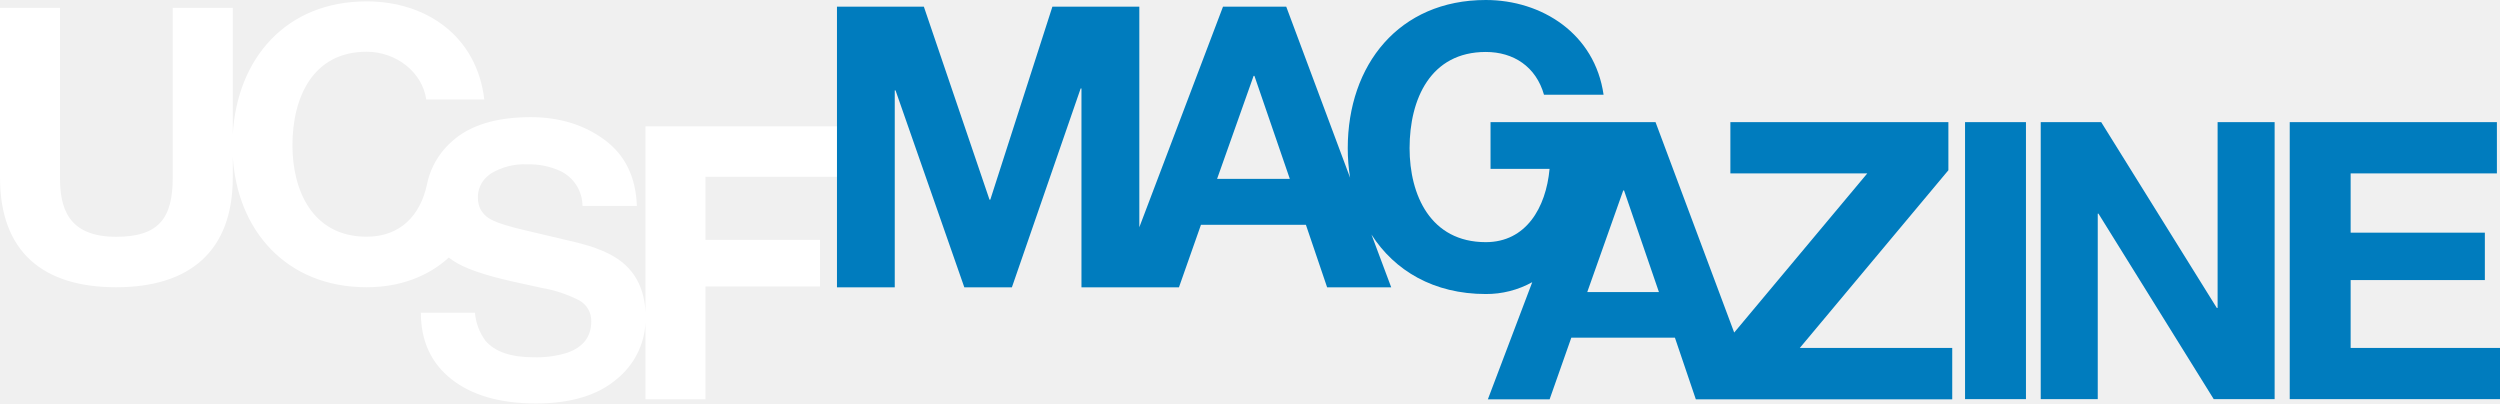
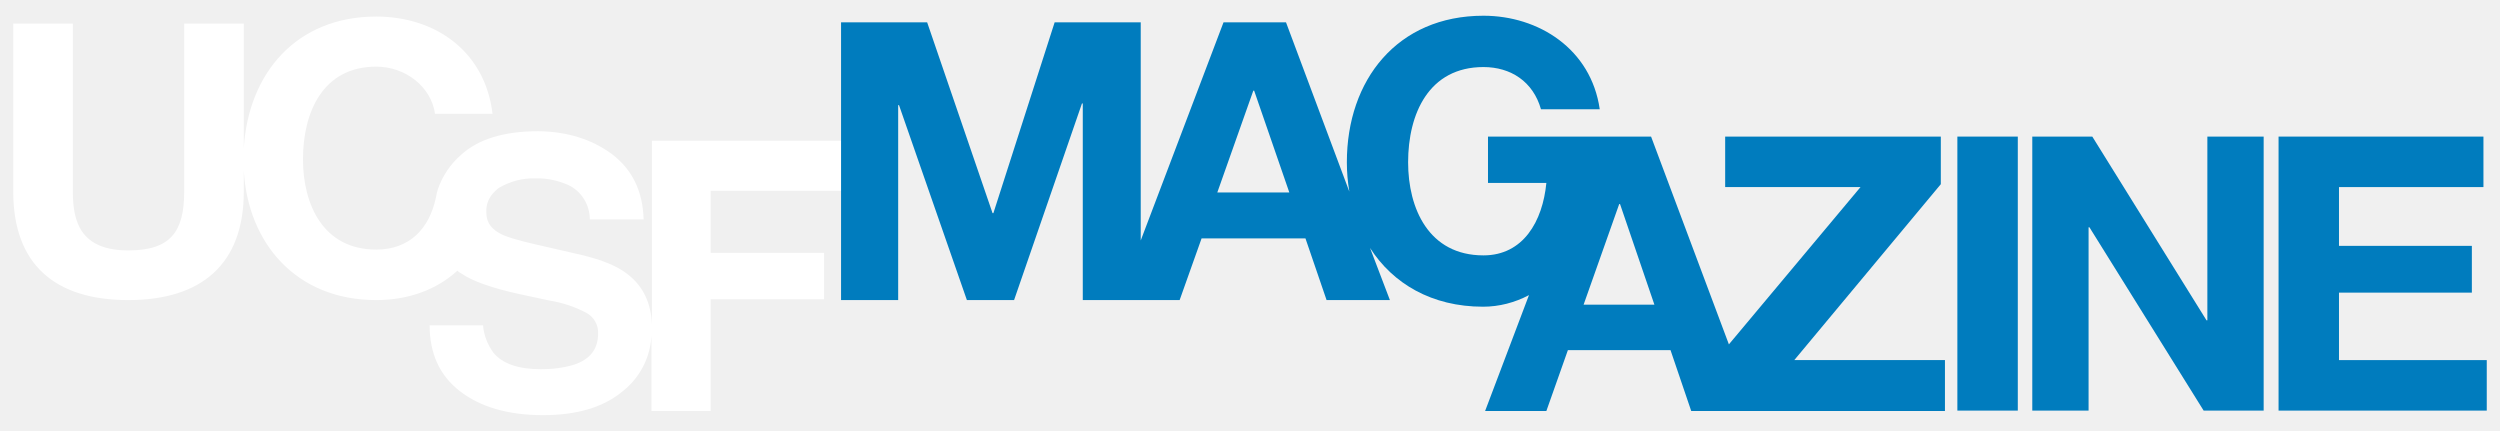
- <svg xmlns="http://www.w3.org/2000/svg" viewBox="0 0 597.57 96.4">
-   <g id="Layer_2" data-name="Layer 2">
-     <g id="UCSF_Magazine_Logo" data-name="UCSF Magazine Logo">
-       <path d="M200.15 42.26V30.2h-45.86v44.43c-.25-5.21-2.15-9.25-5.75-12.09q-3.73-2.94-11.21-4.7L126 55.16c-4.39-1-7.26-1.92-8.61-2.69a5.83 5.83 0 01-2.63-2.64 6.21 6.21 0 01-.53-2.53 6.57 6.57 0 012.09-5l.09-.08a9.19 9.19 0 011-.79 15.44 15.44 0 018.59-2.15 17.88 17.88 0 018 1.63 9.28 9.28 0 015.23 8.31h13q-.36-10.33-7.68-15.76T126.9 28q-12.42 0-18.83 5.76a18.77 18.77 0 00-5.46 8.2 18 18 0 00-.54 2.07c-1.58 7.47-6.39 12.55-14.44 12.55-12.89 0-17.73-11-17.73-21.83 0-11.42 4.84-22.38 17.73-22.38 7.12 0 13.34 4.93 14.25 11.41h13.88C114 8.73 102 .33 87.62.33 68.36.33 56.68 14 55.64 32.1V1.88H41.29v40.56c0 9.68-3.29 14.16-13.52 14.16-11.6 0-13.43-7-13.43-14.16V1.88H0v40.56c0 17.72 10.23 26.22 27.77 26.22s27.87-8.59 27.87-26.22v-5.08c1 17.59 12.72 31.3 32 31.3 7.91 0 14.66-2.55 19.63-7.1q.47.38 1 .72 3.87 2.68 14.22 5l7 1.54a30.87 30.87 0 019 3 5.55 5.55 0 012.84 5q0 5.5-5.79 7.52a25 25 0 01-8 1.06q-8.17 0-11.54-4a13.07 13.07 0 01-2.47-6.64H100.6q0 10.13 7.34 15.9t20.13 5.78q12.54 0 19.4-5.87a18.54 18.54 0 006.82-13.35v18.21h14.34V68.48H196V57.33h-27.37V42.26z" fill="#FFF" />
-       <path d="M465.72 40.69V29.2h-52.11v12.24h32.73l-31.82 38.05-18.8-50.29h-39.44v11.17h14.11c-.85 9.31-5.65 17.51-15.24 17.51-13.24 0-18.22-11.28-18.22-22.46 0-11.74 5-23 18.22-23 6.62 0 12 3.5 13.91 10.23h14.24C381.23 8.07 368.55 0 355.15 0c-20.76 0-33 15.5-33 35.42a44 44 0 00.56 7.06L307.45 1.6h-15.12l-20 52.72V1.6h-20.78l-14.84 46.13h-.19L220.83 1.6h-20.77v67.08h13.81V21.61h.19l16.44 47.07h11.37l16.44-47.54h.19v47.54h23.3l5.26-14.94h25.09l5.07 14.94h15.32l-4.72-12.61c5.52 8.63 14.89 14.21 27.33 14.21a22.67 22.67 0 0011.1-2.83l-10.61 28h14.76l5.19-14.74h24.76l5 14.74h61.29V83.16h-36.43zm-174.8 2.06l8.73-24.62h.19l8.46 24.62zm88.48 27.06l8.6-24.29h.19l8.34 24.29zm90.3-40.61h14.56v66.21H469.7zm60.37 44.41h-.19L502.25 29.2h-14.46v66.2h13.63V51.08h.18l27.54 44.32h14.56V29.2h-13.63v44.41zm31.8 9.55V66.94h32.08V55.62h-32.08V41.44h34.96V29.2h-49.52v66.2h50.26V83.16h-35.7z" fill="#007cbe" />
+ <svg xmlns="http://www.w3.org/2000/svg" version="1.1" id="Layer_1" x="0px" y="0px" viewBox="0 0 604 104" style="enable-background:new 0 0 604 104;" xml:space="preserve">
+   <style type="text/css">
+ 	.st0{fill:#FFFFFF;}
+ 	.st1{fill:#007CBE;}
+ </style>
+   <g id="Layer_2_1_1">
+     <g id="UCSF_Magazine_Logo_White">
+       <path class="st0" d="M203.4,46.1V34h-45.9v44.4c-0.2-5.2-2.1-9.2-5.8-12.1c-2.5-2-6.2-3.5-11.2-4.7L129.2,59    c-4.4-1-7.3-1.9-8.6-2.7c-1.1-0.6-2.1-1.5-2.6-2.6l0,0l0,0l0,0c-0.4-0.8-0.5-1.7-0.5-2.5c-0.1-1.9,0.7-3.7,2.1-5l0,0l0.1-0.1l0,0    c0.3-0.3,0.6-0.6,1-0.8c2.6-1.5,5.6-2.3,8.6-2.2c2.8-0.1,5.5,0.5,8,1.6c3.2,1.5,5.2,4.8,5.2,8.3h13c-0.2-6.9-2.8-12.1-7.7-15.8    c-4.9-3.6-10.8-5.4-17.7-5.5c-8.3,0-14.6,1.9-18.8,5.8c-2.5,2.2-4.4,5-5.5,8.2l0,0c-0.2,0.7-0.4,1.4-0.5,2.1l0,0    c-1.6,7.5-6.4,12.5-14.4,12.5c-12.9,0-17.7-11-17.7-21.8c0-11.4,4.8-22.4,17.7-22.4c7.1,0,13.3,4.9,14.2,11.4H119    c-1.8-15.1-13.8-23.5-28.1-23.5c-19.3,0-30.9,13.7-32,31.8V5.7H44.5v40.6c0,9.7-3.3,14.2-13.5,14.2c-11.6,0-13.4-7-13.4-14.2V5.7    H3.2v40.6C3.2,64,13.4,72.5,31,72.5s27.9-8.6,27.9-26.2v-5.1c1,17.6,12.7,31.3,32,31.3c7.9,0,14.7-2.6,19.6-7.1    c0.3,0.3,0.6,0.5,1,0.7c2.6,1.8,7.3,3.5,14.2,5l7,1.5c3.1,0.5,6.2,1.5,9,3c1.8,1,2.9,2.9,2.8,5c0,3.7-1.9,6.2-5.8,7.5    c-2.6,0.8-5.3,1.1-8,1.1c-5.4,0-9.3-1.3-11.5-4c-1.4-1.9-2.3-4.2-2.5-6.6h-12.9c0,6.8,2.4,12.1,7.3,15.9    c4.9,3.8,11.6,5.8,20.1,5.8c8.4,0,14.8-2,19.4-5.9c4.1-3.3,6.5-8.1,6.8-13.3v18.2h14.3V72.3h27.4V61.1h-27.4V46.1H203.4z" />
+       <path class="st1" d="M468.9,44.5V33h-52.1v12.2h32.7l-31.8,38L398.9,33h-39.4v11.2h14.1c-0.9,9.3-5.6,17.5-15.2,17.5    c-13.2,0-18.2-11.3-18.2-22.5c0-11.7,5-23,18.2-23c6.6,0,12,3.5,13.9,10.2h14.2c-2.1-14.6-14.8-22.6-28.1-22.6    c-20.8,0-33,15.5-33,35.4c0,2.4,0.2,4.7,0.6,7.1L310.7,5.4h-15.1l-20,52.7V5.4h-20.8l-14.8,46.1h-0.2L224,5.4h-20.8v67.1h13.8    V25.4h0.2l16.4,47.1h11.4l16.4-47.5h0.2v47.5H285l5.3-14.9h25.1l5.1,14.9h15.3L331,59.9c5.5,8.6,14.9,14.2,27.3,14.2    c3.9,0,7.7-1,11.1-2.8l-10.6,28h14.8l5.2-14.7h24.8l5,14.7h61.3V87h-36.4L468.9,44.5z M294.1,46.5l8.7-24.6h0.2l8.5,24.6H294.1z     M382.6,73.6l8.6-24.3h0.2l8.3,24.3H382.6z" />
+       <rect x="472.9" y="33" class="st1" width="14.6" height="66.2" />
+       <polygon class="st1" points="533.3,77.4 533.1,77.4 505.5,33 491,33 491,99.2 504.6,99.2 504.6,54.9 504.8,54.9 532.4,99.2    546.9,99.2 546.9,33 533.3,33   " />
+       <polygon class="st1" points="565.1,87 565.1,70.7 597.2,70.7 597.2,59.4 565.1,59.4 565.1,45.2 600,45.2 600,33 550.5,33    550.5,99.2 600.8,99.2 600.8,87   " />
    </g>
  </g>
</svg>
